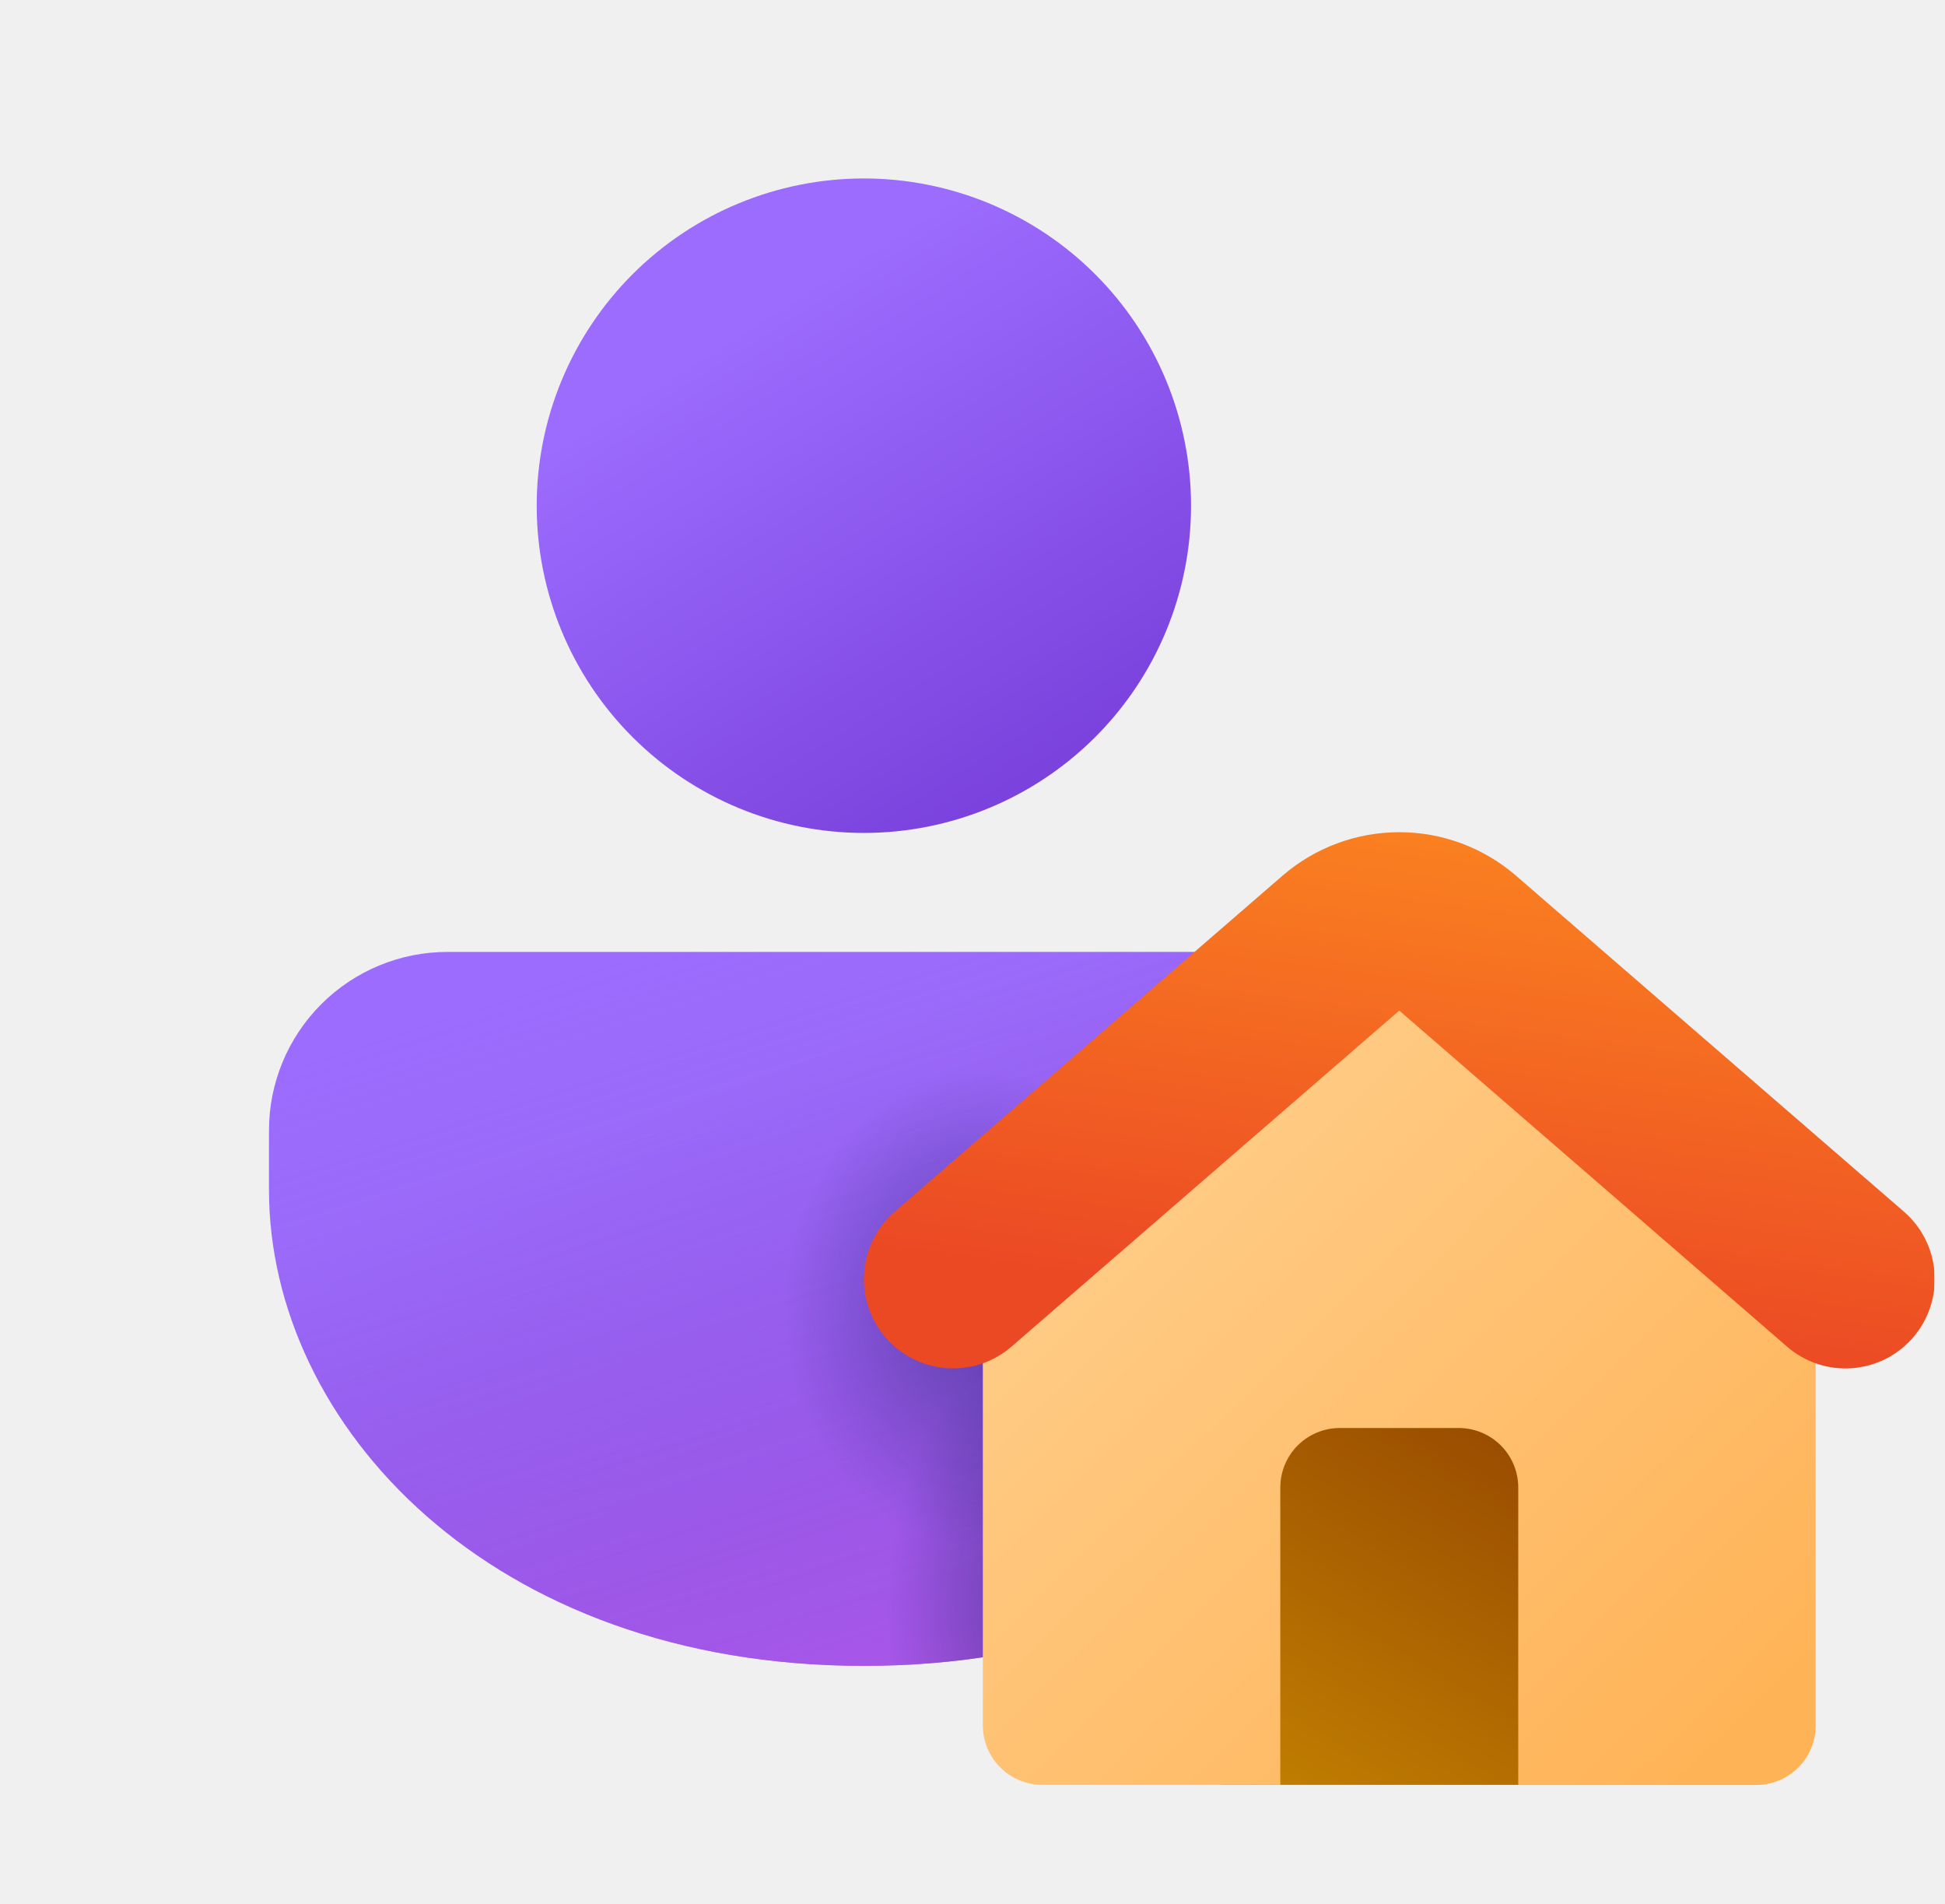
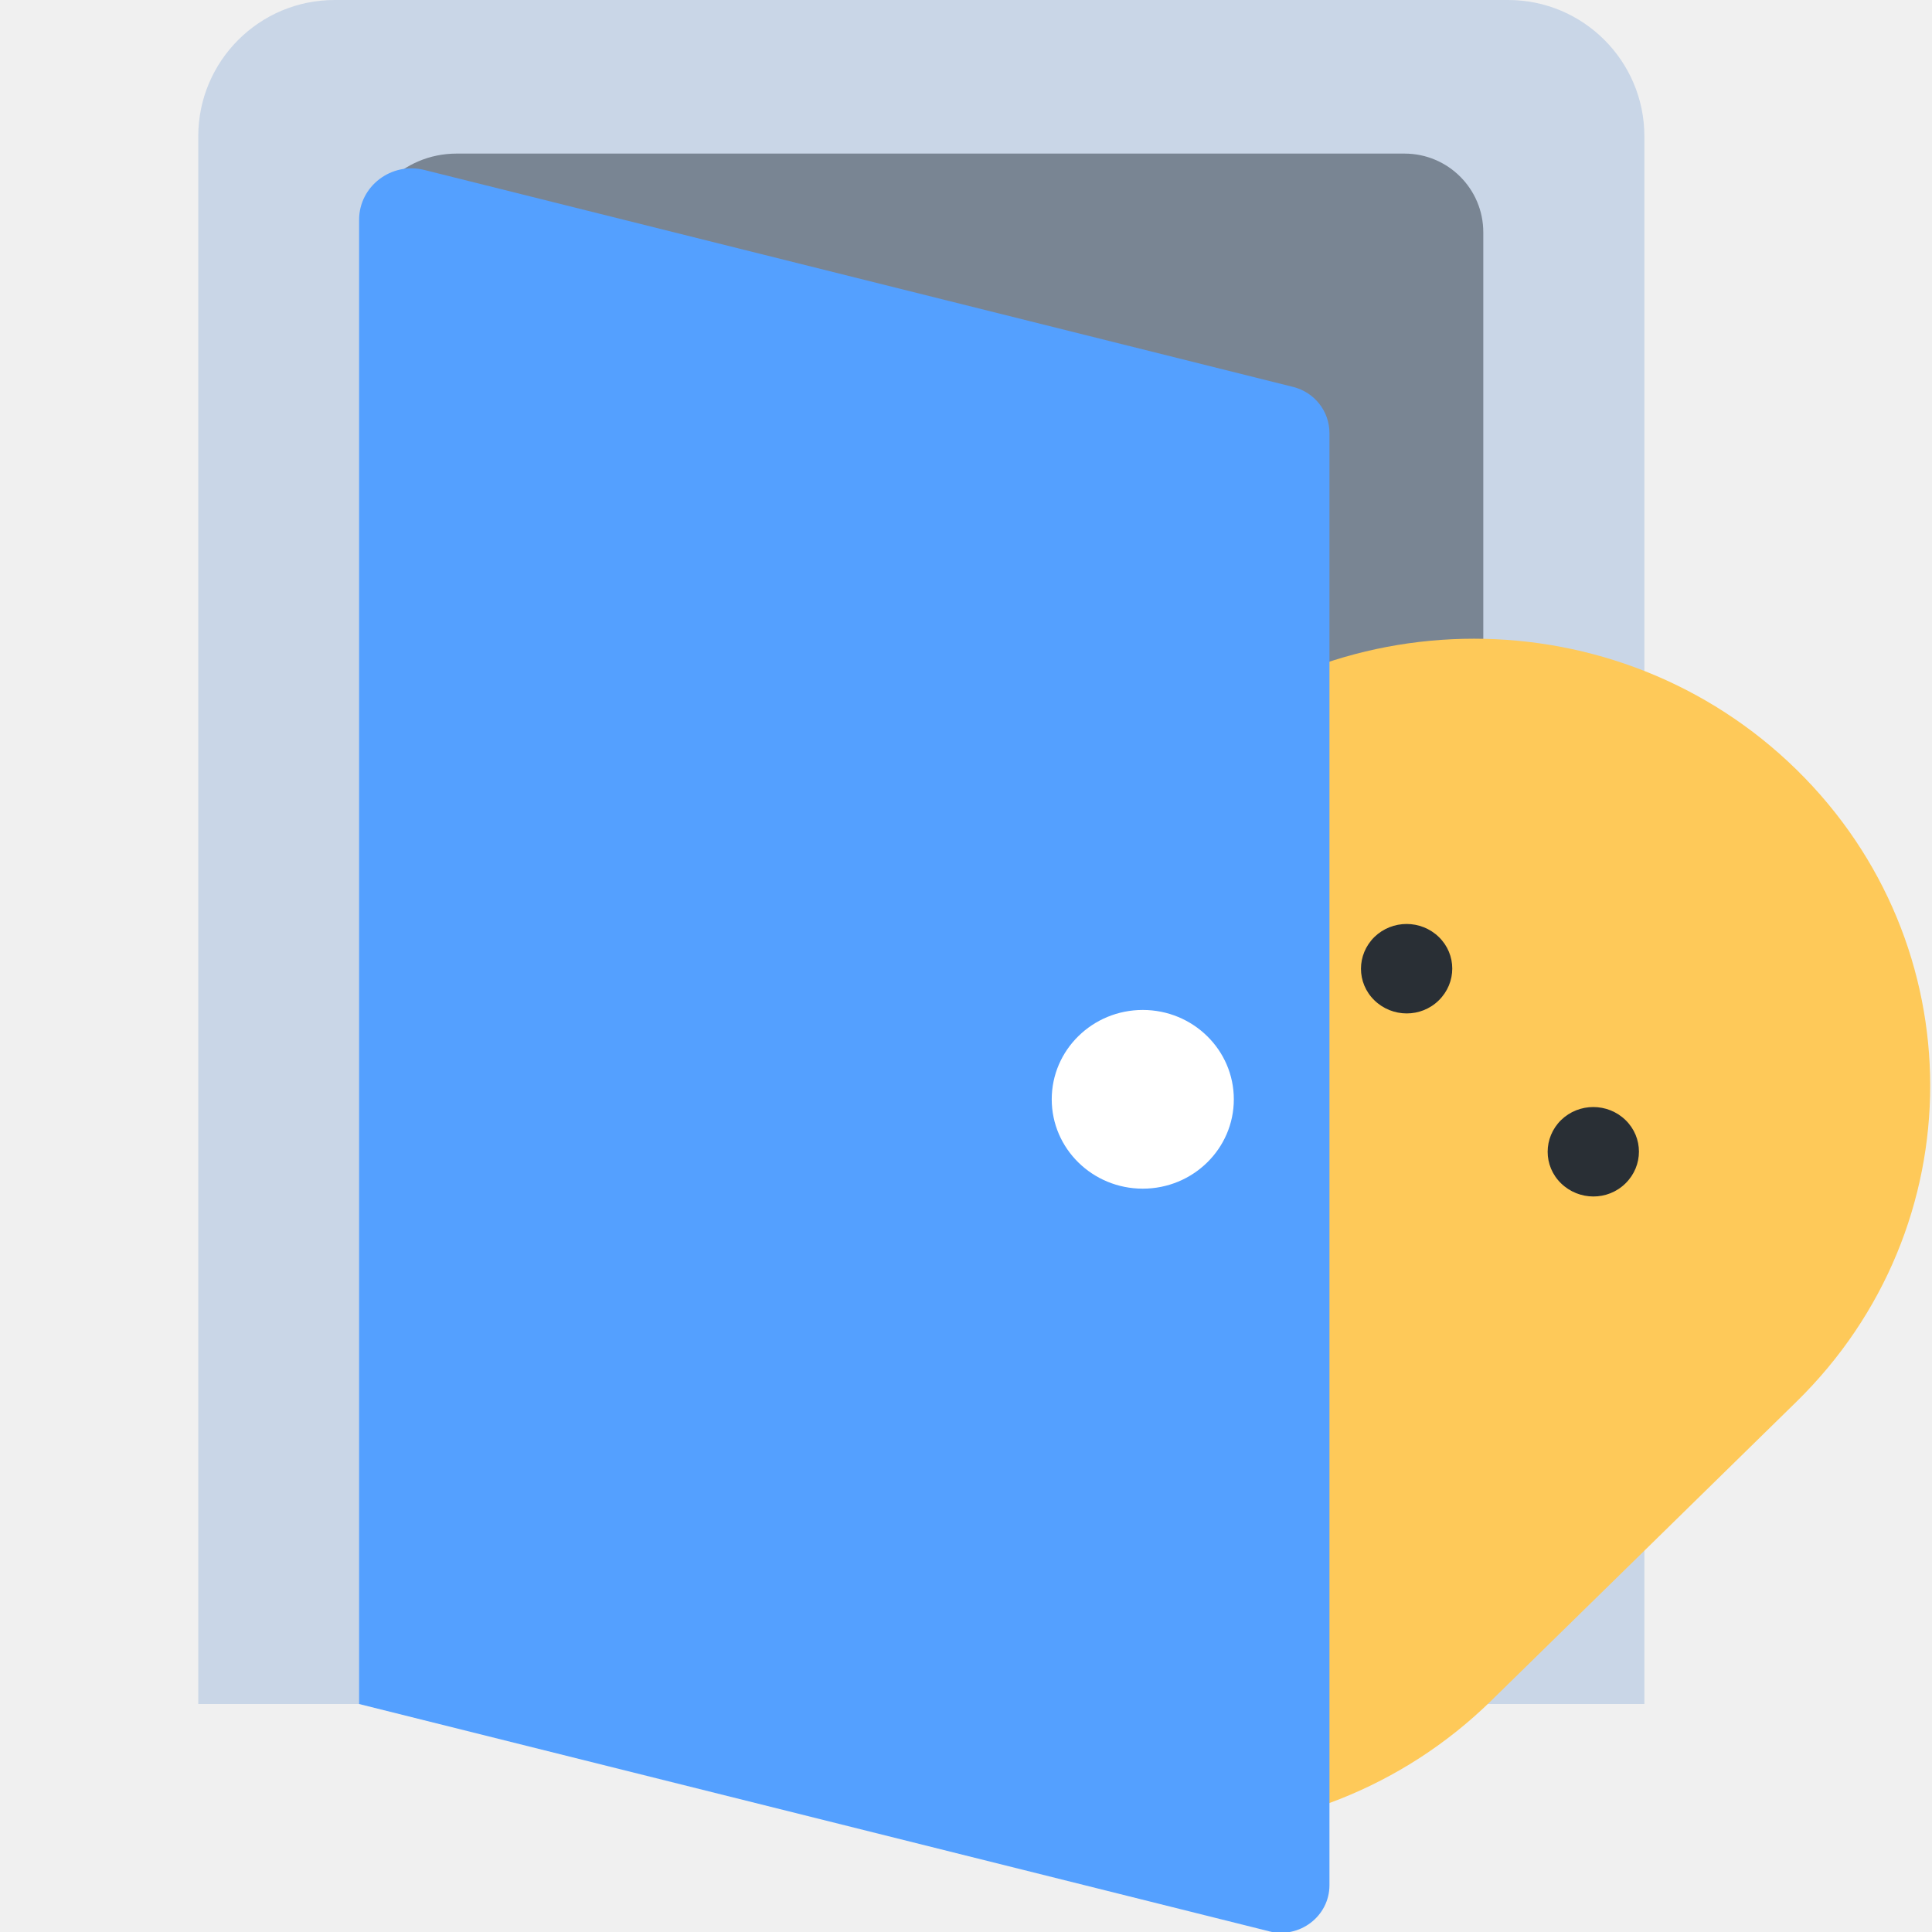
- <svg xmlns="http://www.w3.org/2000/svg" width="47" height="46" viewBox="0 0 47 46" fill="none">
-   <g clip-path="url(#clip0_636_11454)">
-     <mask id="mask0_636_11454" style="mask-type:luminance" maskUnits="userSpaceOnUse" x="0" y="0" width="47" height="46">
-       <path d="M0.75 0H46.75V46H0.75V0Z" fill="white" />
-     </mask>
-     <g mask="url(#mask0_636_11454)">
-       <path d="M30.938 23C32.081 23 33.178 23.454 33.987 24.263C34.796 25.072 35.25 26.169 35.25 27.312V28.75C35.25 34.417 29.902 40.25 20.875 40.25C11.848 40.25 6.5 34.417 6.5 28.75V27.312C6.5 26.169 6.954 25.072 7.763 24.263C8.572 23.454 9.669 23 10.812 23H30.938Z" fill="url(#paint0_linear_636_11454)" />
-       <path d="M30.938 23C32.081 23 33.178 23.454 33.987 24.263C34.796 25.072 35.25 26.169 35.25 27.312V28.75C35.25 34.417 29.902 40.25 20.875 40.25C11.848 40.25 6.5 34.417 6.5 28.75V27.312C6.5 26.169 6.954 25.072 7.763 24.263C8.572 23.454 9.669 23 10.812 23H30.938Z" fill="url(#paint1_linear_636_11454)" />
-       <path d="M30.938 23C32.081 23 33.178 23.454 33.987 24.263C34.796 25.072 35.25 26.169 35.25 27.312V28.75C35.25 34.417 29.902 40.25 20.875 40.25C11.848 40.25 6.5 34.417 6.5 28.75V27.312C6.5 26.169 6.954 25.072 7.763 24.263C8.572 23.454 9.669 23 10.812 23H30.938Z" fill="url(#paint2_radial_636_11454)" fill-opacity="0.75" />
-       <path d="M30.938 23C32.081 23 33.178 23.454 33.987 24.263C34.796 25.072 35.25 26.169 35.25 27.312V28.75C35.25 34.417 29.902 40.25 20.875 40.25C11.848 40.25 6.5 34.417 6.5 28.75V27.312C6.5 26.169 6.954 25.072 7.763 24.263C8.572 23.454 9.669 23 10.812 23H30.938Z" fill="url(#paint3_radial_636_11454)" fill-opacity="0.55" />
-       <path d="M20.875 4.312C22.972 4.312 24.983 5.145 26.466 6.628C27.948 8.111 28.781 10.122 28.781 12.219C28.781 14.316 27.948 16.327 26.466 17.809C24.983 19.292 22.972 20.125 20.875 20.125C18.778 20.125 16.767 19.292 15.284 17.809C13.802 16.327 12.969 14.316 12.969 12.219C12.969 10.122 13.802 8.111 15.284 6.628C16.767 5.145 18.778 4.312 20.875 4.312Z" fill="url(#paint4_linear_636_11454)" />
-       <path d="M29.5 31.625H38.125V43.125H29.5V31.625Z" fill="url(#paint5_linear_636_11454)" />
-       <path d="M23.75 32.948C23.75 32.108 24.115 31.312 24.753 30.766L32.878 23.802C33.139 23.579 33.471 23.456 33.814 23.456C34.157 23.456 34.489 23.579 34.75 23.802L42.872 30.766C43.507 31.312 43.875 32.108 43.875 32.951V41.691C43.875 42.072 43.724 42.438 43.454 42.707C43.184 42.977 42.819 43.128 42.438 43.128H36.688V35.941C36.688 35.559 36.536 35.194 36.267 34.924C35.997 34.655 35.631 34.503 35.25 34.503H32.375C31.994 34.503 31.628 34.655 31.358 34.924C31.089 35.194 30.938 35.559 30.938 35.941V43.125H25.188C24.806 43.125 24.441 42.974 24.171 42.704C23.901 42.435 23.75 42.069 23.75 41.688V32.948Z" fill="url(#paint6_linear_636_11454)" />
-       <path fill-rule="evenodd" clip-rule="evenodd" d="M30.989 21.16C31.773 20.481 32.776 20.107 33.813 20.107C34.85 20.107 35.852 20.481 36.636 21.16L46.008 29.276C46.222 29.462 46.398 29.688 46.525 29.941C46.651 30.194 46.727 30.47 46.747 30.753C46.767 31.035 46.732 31.319 46.642 31.588C46.553 31.857 46.411 32.105 46.225 32.319C46.04 32.533 45.814 32.709 45.561 32.836C45.307 32.962 45.031 33.038 44.749 33.058C44.466 33.078 44.182 33.043 43.914 32.953C43.645 32.864 43.396 32.722 43.182 32.536L33.813 24.417L24.443 32.536C24.011 32.911 23.447 33.098 22.877 33.057C22.306 33.016 21.776 32.75 21.401 32.318C21.027 31.886 20.84 31.322 20.881 30.752C20.922 30.181 21.187 29.651 21.62 29.276L30.989 21.16Z" fill="url(#paint7_linear_636_11454)" />
-     </g>
+ <svg xmlns="http://www.w3.org/2000/svg" id="_레이어_1" data-name="레이어 1" viewBox="0 0 80 80">
+   <defs>
+     <style>
+       .cls-1 {
+         fill: #798593;
+       }
+ 
+       .cls-2 {
+         fill: #fff;
+       }
+ 
+       .cls-3 {
+         fill: #292f35;
+       }
+ 
+       .cls-4 {
+         fill: #fec959;
+       }
+ 
+       .cls-5 {
+         fill: #54a0ff;
+       }
+ 
+       .cls-6 {
+         fill: #c9d6e7;
+       }
+     </style>
+   </defs>
+   <path class="cls-6" d="M13.85,0h48.6c3.11,0,5.64,2.53,5.64,5.64v64.92H8.21V5.64c0-3.11,2.53-5.64,5.64-5.64Z" />
+   <path class="cls-1" d="M18.9,6.36h39.26c1.8,0,3.26,1.46,3.26,3.26v60.94H14.88V10.38c0-2.22,1.8-4.02,4.02-4.02Z" />
+   <g>
+     <path class="cls-4" d="M35.04,70.42h0c-7.38-7.23-7.38-18.94,0-26.17l12.64-12.38c7.38-7.23,19.33-7.23,26.71,0h0c7.38,7.23,7.38,18.94,0,26.17l-12.64,12.38c-7.38,7.23-19.33,7.23-26.71,0Z" />
+     <path class="cls-3" d="M56.91,38.8c.74-.72,1.93-.72,2.67,0s.74,1.89,0,2.62-1.93.72-2.67,0-.74-1.89,0-2.62Z" />
+     <path class="cls-3" d="M64.64,46.38c.74-.72,1.93-.72,2.67,0s.74,1.89,0,2.62-1.93.72-2.67,0-.74-1.89,0-2.62Z" />
  </g>
-   <defs>
-     <linearGradient id="paint0_linear_636_11454" x1="13.337" y1="25.294" x2="19.771" y2="42.418" gradientUnits="userSpaceOnUse">
-       <stop offset="0.125" stop-color="#9C6CFE" />
-       <stop offset="1" stop-color="#7A41DC" />
-     </linearGradient>
-     <linearGradient id="paint1_linear_636_11454" x1="20.875" y1="20.947" x2="29.971" y2="49.275" gradientUnits="userSpaceOnUse">
-       <stop stop-color="#885EDB" stop-opacity="0" />
-       <stop offset="1" stop-color="#E362F8" />
-     </linearGradient>
-     <radialGradient id="paint2_radial_636_11454" cx="0" cy="0" r="1" gradientUnits="userSpaceOnUse" gradientTransform="translate(26.625 38.8125) rotate(-90) scale(7.1875 5.19812)">
-       <stop stop-color="#0A1852" stop-opacity="0.75" />
-       <stop offset="1" stop-color="#0A1852" stop-opacity="0" />
-     </radialGradient>
-     <radialGradient id="paint3_radial_636_11454" cx="0" cy="0" r="1" gradientUnits="userSpaceOnUse" gradientTransform="translate(23.75 31.625) rotate(90) scale(5.75 4.79168)">
-       <stop stop-color="#0A1852" stop-opacity="0.75" />
-       <stop offset="1" stop-color="#0A1852" stop-opacity="0" />
-     </radialGradient>
-     <linearGradient id="paint4_linear_636_11454" x1="16.729" y1="6.414" x2="24.788" y2="19.283" gradientUnits="userSpaceOnUse">
-       <stop offset="0.125" stop-color="#9C6CFE" />
-       <stop offset="1" stop-color="#7A41DC" />
-     </linearGradient>
-     <linearGradient id="paint5_linear_636_11454" x1="33.812" y1="31.625" x2="26.202" y2="44.309" gradientUnits="userSpaceOnUse">
-       <stop stop-color="#944600" />
-       <stop offset="1" stop-color="#CD8E02" />
-     </linearGradient>
-     <linearGradient id="paint6_linear_636_11454" x1="23.072" y1="24.004" x2="41.339" y2="42.737" gradientUnits="userSpaceOnUse">
-       <stop stop-color="#FFD394" />
-       <stop offset="1" stop-color="#FFB357" />
-     </linearGradient>
-     <linearGradient id="paint7_linear_636_11454" x1="35.046" y1="16.419" x2="32.93" y2="31.947" gradientUnits="userSpaceOnUse">
-       <stop stop-color="#FF921F" />
-       <stop offset="1" stop-color="#EB4824" />
-     </linearGradient>
-     <clipPath id="clip0_636_11454">
-       <rect width="46" height="46" fill="white" transform="translate(0.75)" />
-     </clipPath>
-   </defs>
+   <path class="cls-5" d="M52.55,79.97l-37.68-9.41V9.1c0-1.39,1.34-2.41,2.71-2.06l35.96,8.98c.89.22,1.51,1.01,1.51,1.91v60.13c0,1.29-1.24,2.23-2.51,1.91Z" />
+   <ellipse class="cls-2" cx="47.32" cy="45.52" rx="3.77" ry="3.7" />
</svg>
